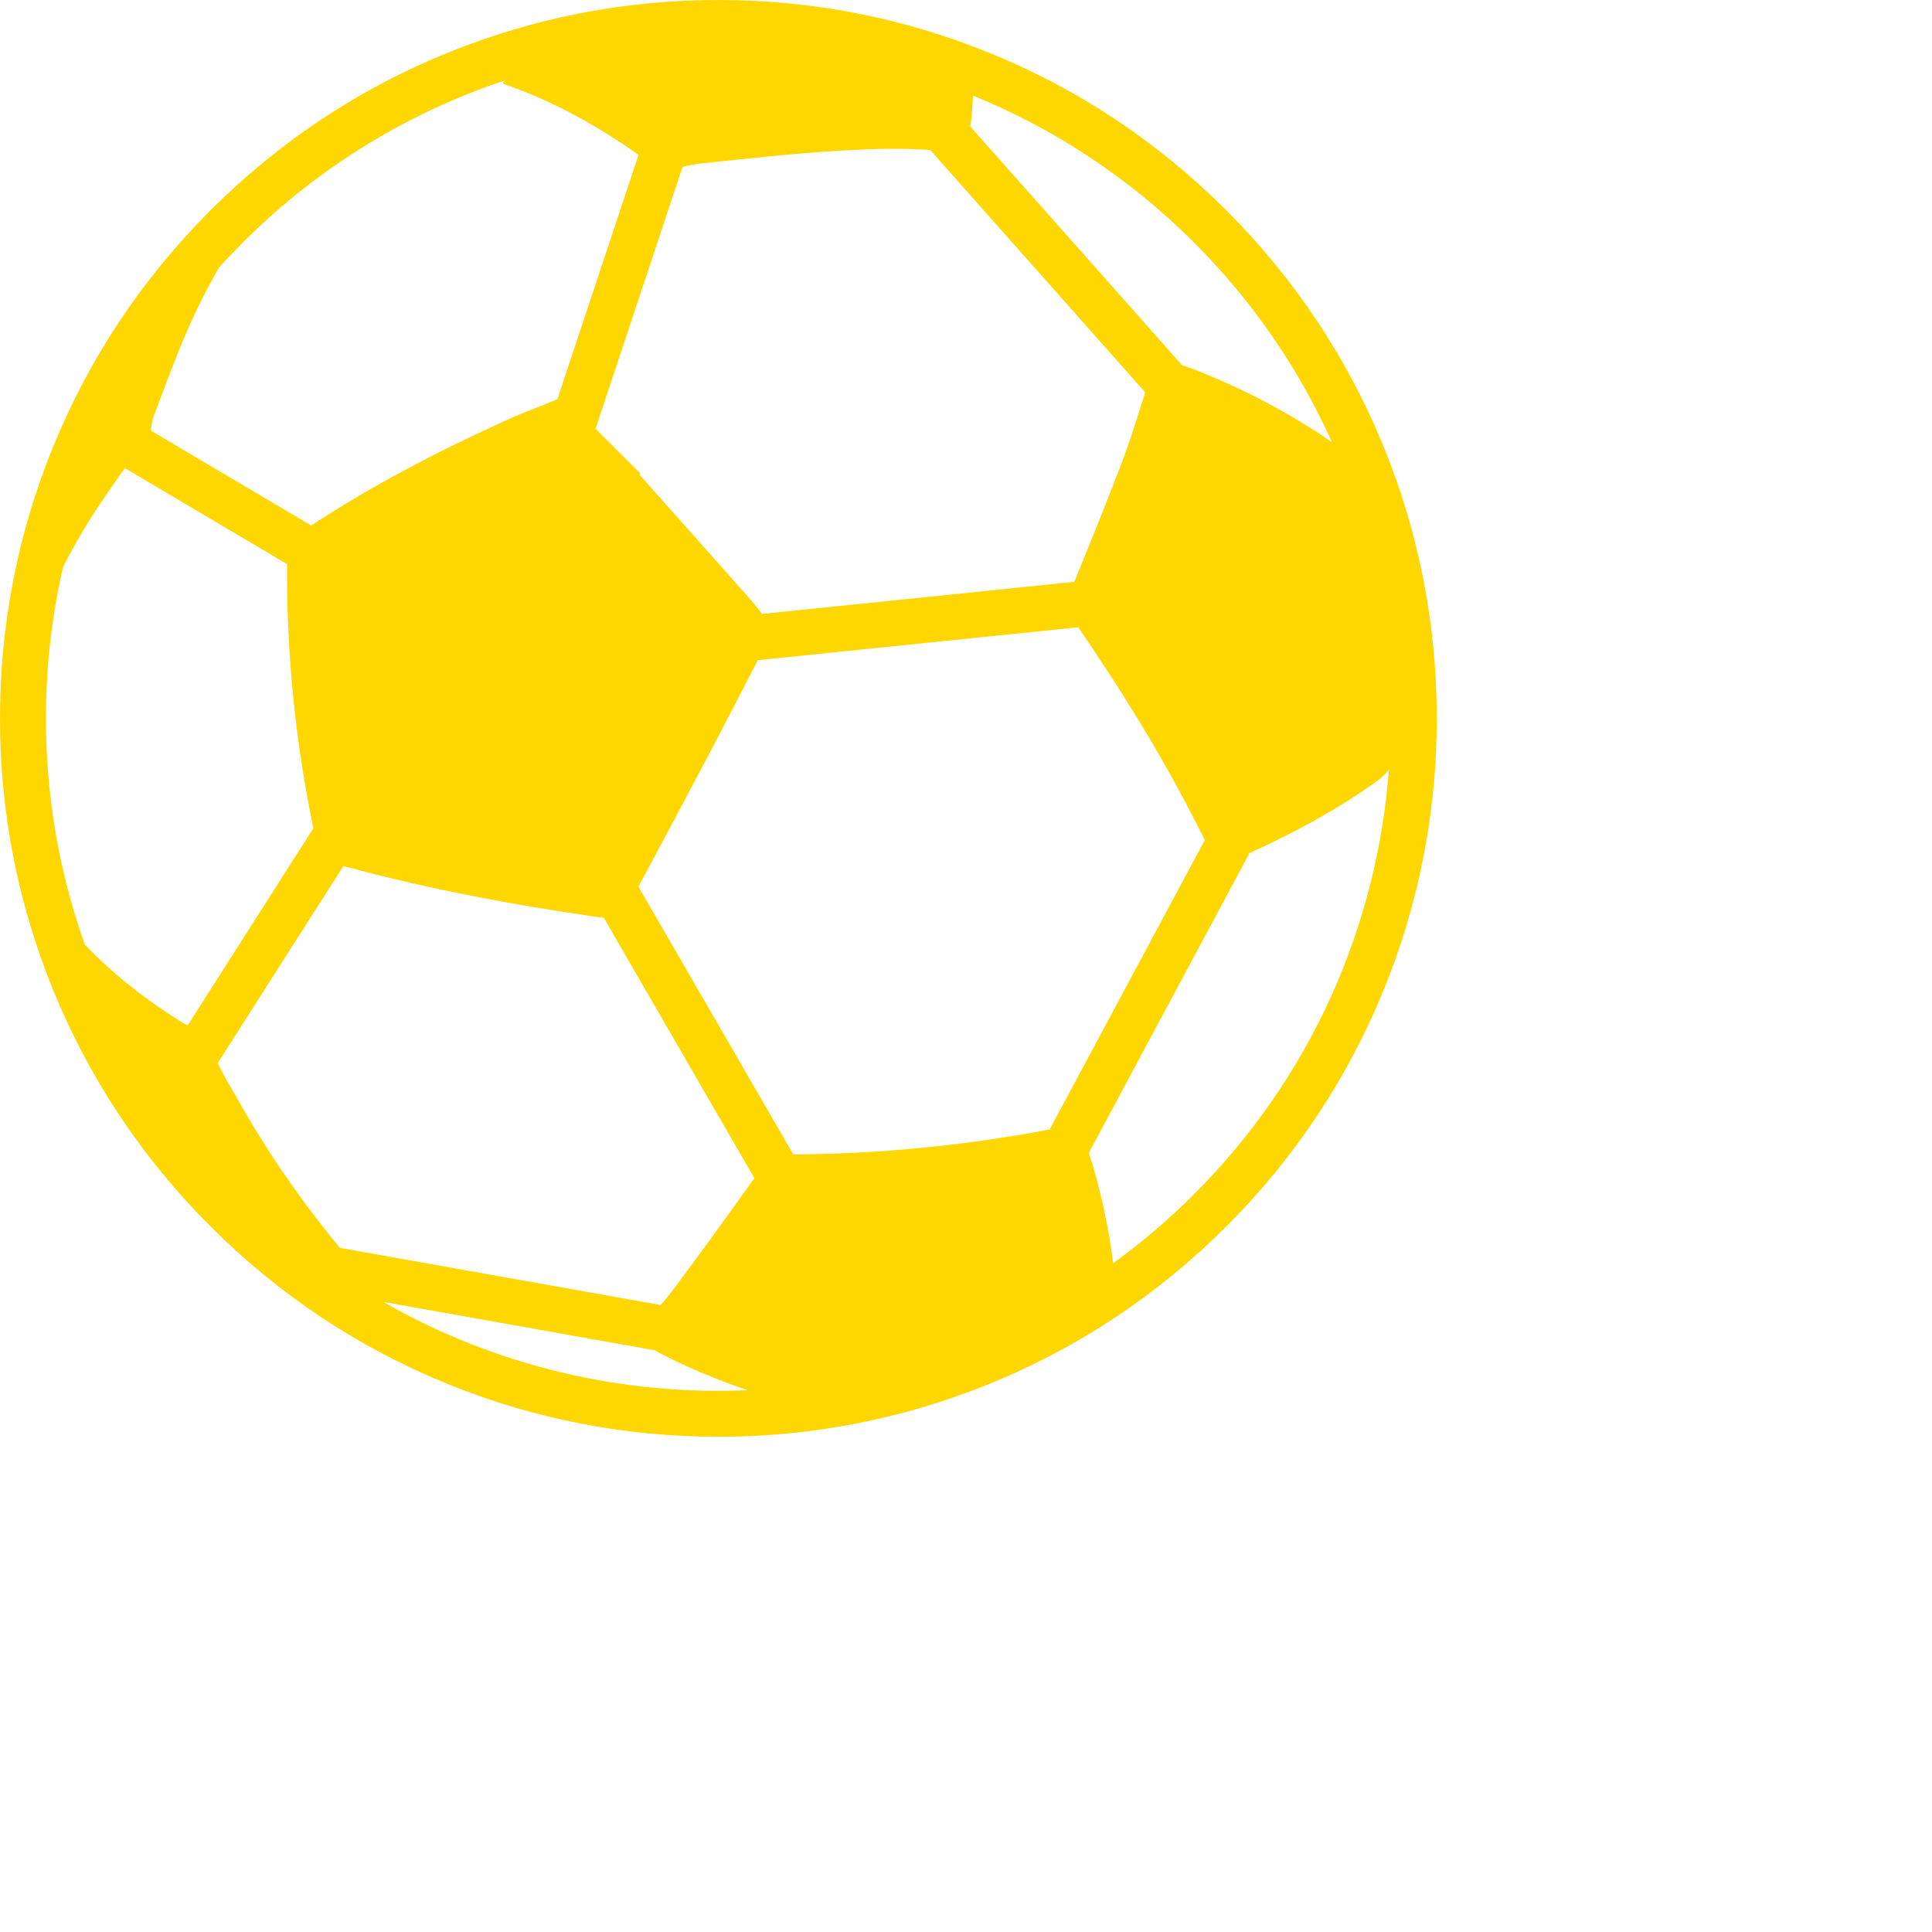
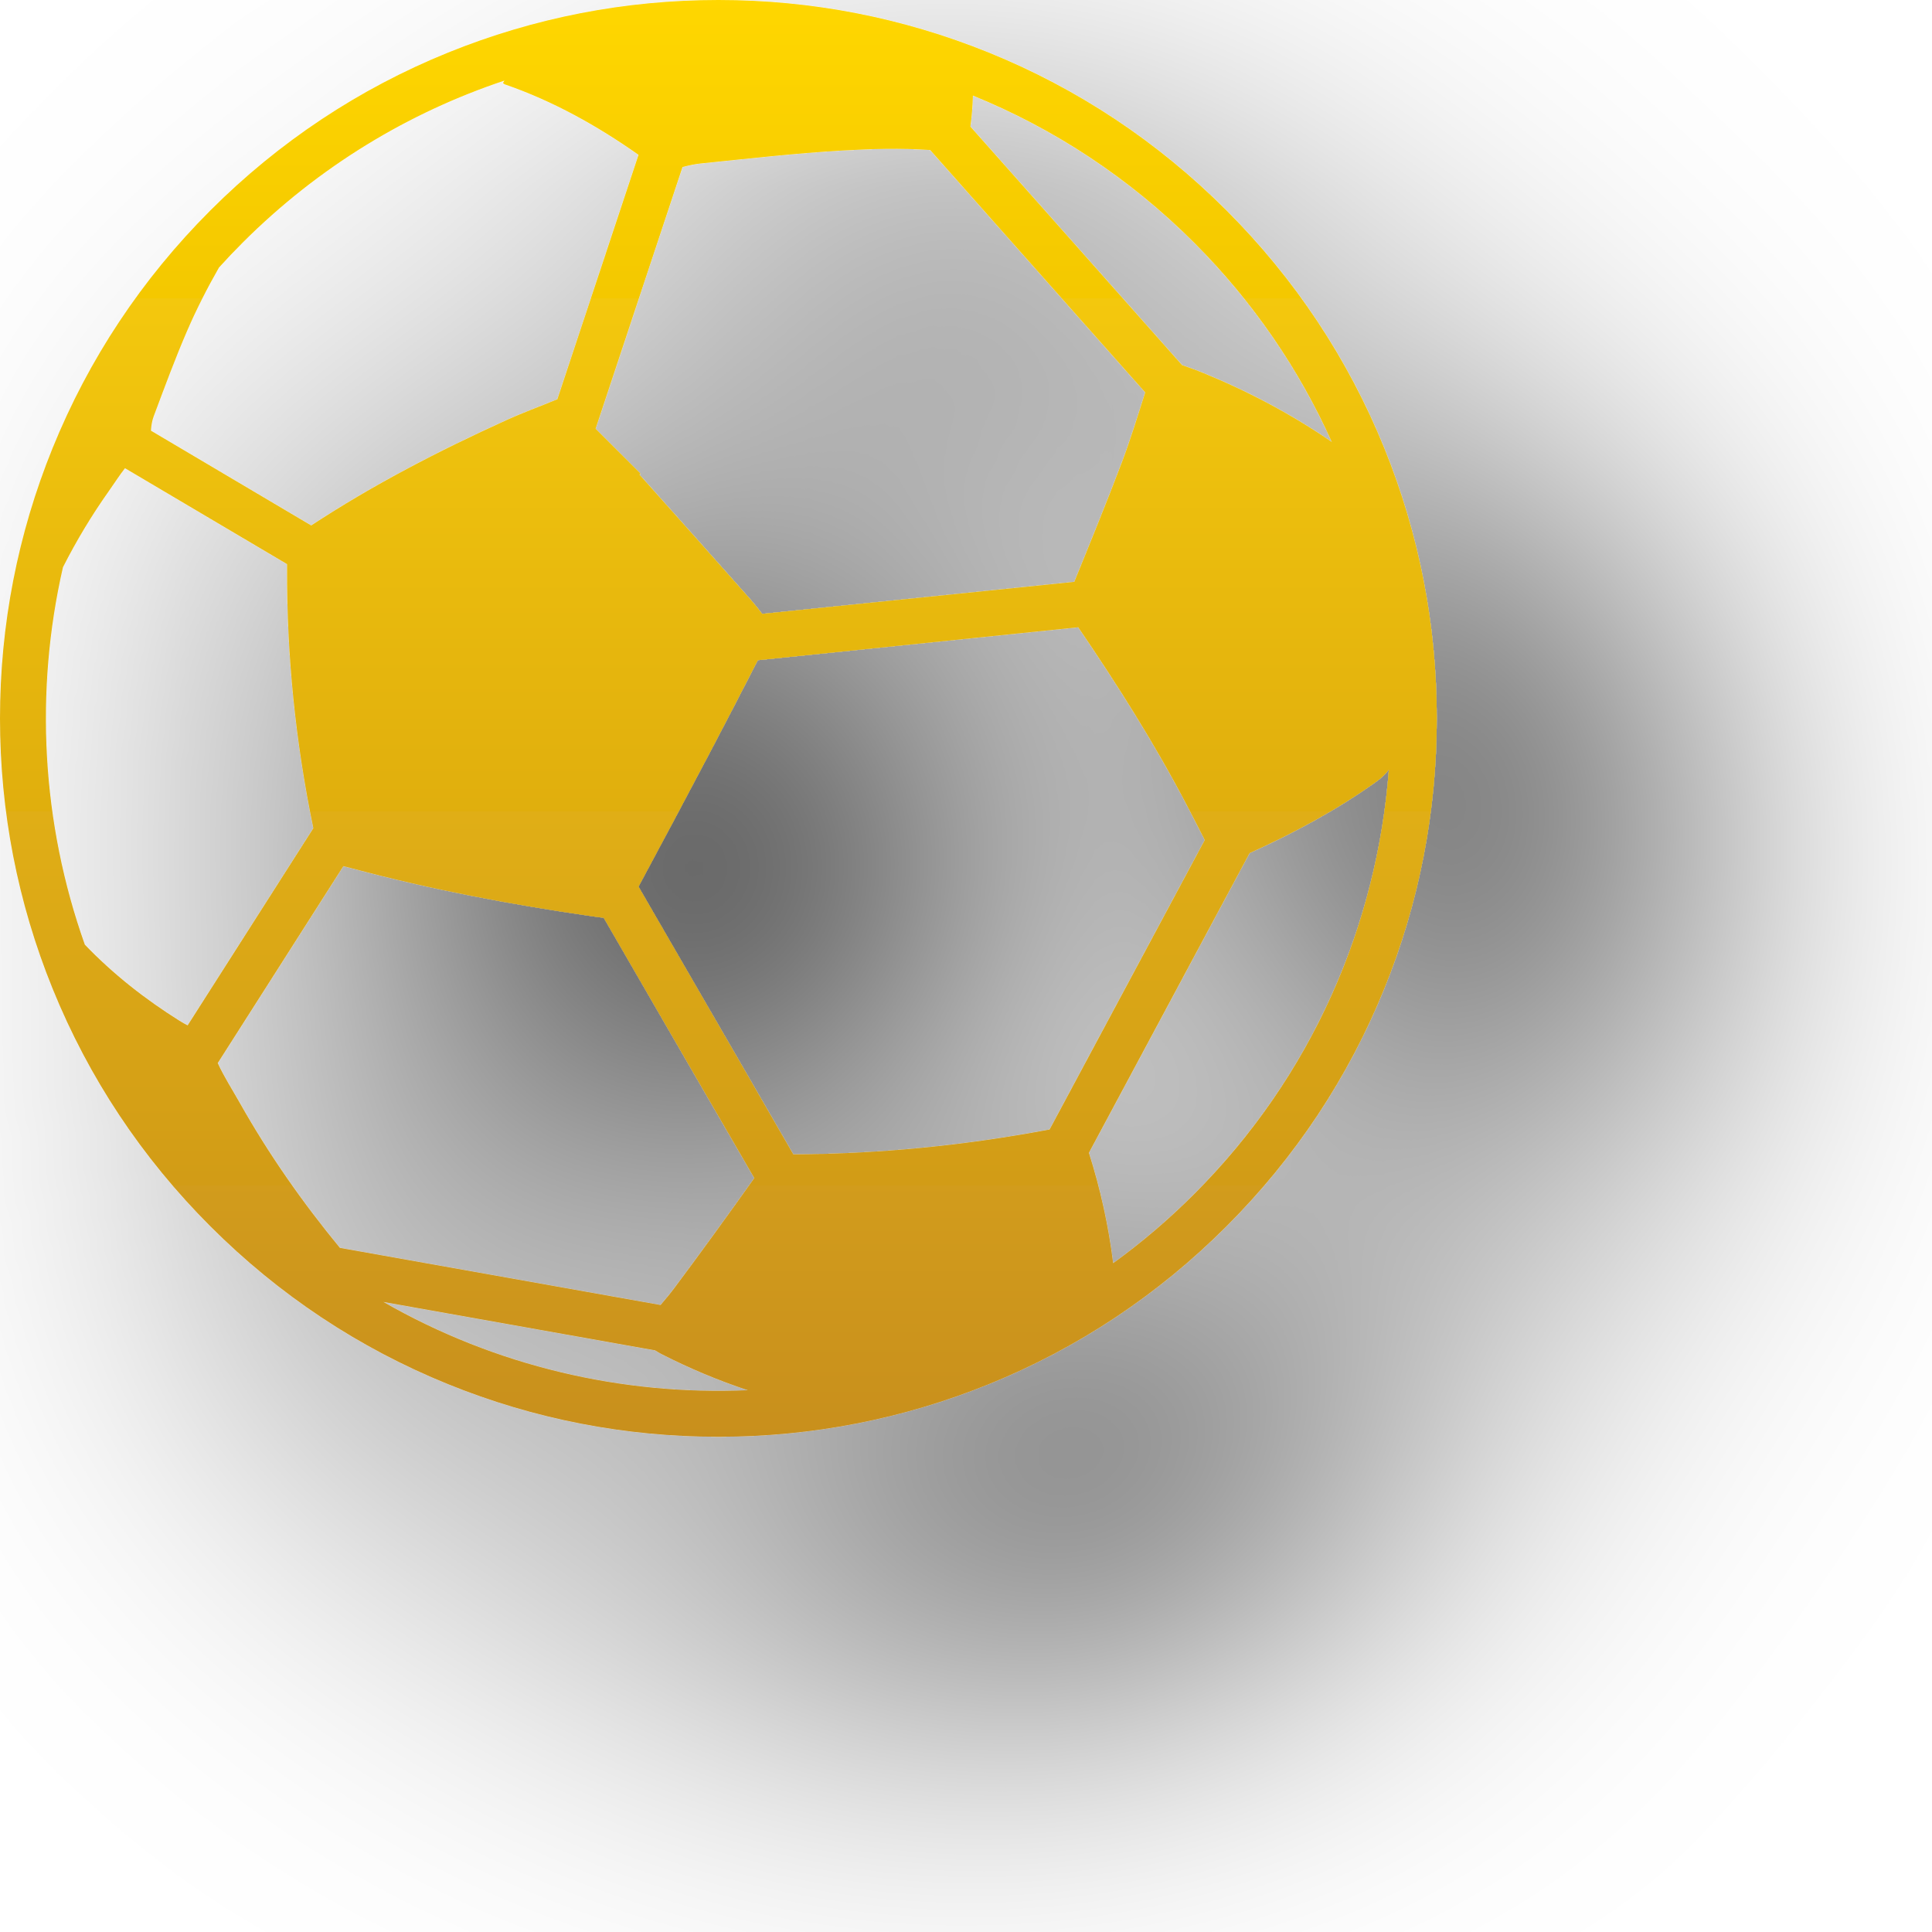
<svg xmlns="http://www.w3.org/2000/svg" version="1.1" id="Capa_1" x="0px" y="0px" viewBox="0 0 97.316 97.316" style="enable-background:new 0 0 97.316 97.316;" xml:space="preserve" width="512px" height="512px">
+   <defs>
+     <linearGradient id="grad1" x1="0%" y1="0%" x2="0%" y2="100%">
+       <stop offset="0%" style="stop-color:#ffd700;stop-opacity:1" />
+       <stop offset="100%" style="stop-color:#c88f1f;stop-opacity:1" />
+     </linearGradient>
+     <filter id="f3" x="0" y="0" width="400%" height="400%">
+       <feOffset result="offOut" in="SourceAlpha" dx="10" dy="10" />
+       <feGaussianBlur result="blurOut" in="offOut" stdDeviation="10" />
+       <feBlend in="SourceGraphic" in2="blurOut" mode="normal" />
+     </filter>
+   </defs>
  <g>
-     <path style="fill:#FFD700;" d="M22.57,2.648c-4.489,1.82-8.517,4.496-11.971,7.949C7.144,14.051,4.471,18.08,2.65,22.568C0.892,26.904,0,31.486,0,36.186         c0,4.699,0.892,9.281,2.65,13.615c1.821,4.489,4.495,8.518,7.949,11.971c3.454,3.455,7.481,6.129,11.971,7.949         c4.336,1.76,8.917,2.649,13.617,2.649c4.7,0,9.28-0.892,13.616-2.649c4.488-1.82,8.518-4.494,11.971-7.949         c3.455-3.453,6.129-7.48,7.949-11.971c1.758-4.334,2.648-8.916,2.648-13.615c0-4.7-0.891-9.282-2.648-13.618         c-1.82-4.488-4.496-8.518-7.949-11.971s-7.479-6.129-11.971-7.949C45.467,0.891,40.887,0,36.187,0         C31.487,0,26.906,0.891,22.57,2.648z M9.044,51.419c-1.743-1.094-3.349-2.354-4.771-3.838c-2.172-6.112-2.54-12.729-1.101-19.01         c0.677-1.335,1.447-2.617,2.318-3.845c0.269-0.379,0.518-0.774,0.806-1.142l8.166,4.832c0,0.064,0,0.134,0,0.205         c-0.021,4.392,0.425,8.752,1.313,13.049c0.003,0.02,0.006,0.031,0.01,0.049l-6.333,9.93C9.314,51.579,9.177,51.503,9.044,51.419z          M33.324,68.206c1.409,0.719,2.858,1.326,4.347,1.82c-6.325,0.275-12.713-1.207-18.36-4.447L33,68.018         C33.105,68.085,33.212,68.149,33.324,68.206z M33.274,65.735L17.12,62.856c-1.89-2.295-3.59-4.723-5.051-7.318         c-0.372-0.66-0.787-1.301-1.102-1.99l6.327-9.92c0.14,0.035,0.296,0.072,0.473,0.119c3.958,1.059,7.986,1.812,12.042,2.402         c0.237,0.033,0.435,0.062,0.604,0.08l7.584,13.113c-1.316,1.85-2.647,3.69-4.007,5.51C33.764,65.155,33.524,65.446,33.274,65.735z          M60.15,60.149c-1.286,1.287-2.651,2.447-4.08,3.481c-0.237-1.894-0.646-3.75-1.223-5.563l8.092-15.096         c2.229-1.015,4.379-2.166,6.375-3.593c0.261-0.185,0.478-0.392,0.646-0.618C69.374,46.561,66.104,54.196,60.15,60.149z          M59.791,40.571c0.301,0.574,0.598,1.154,0.896,1.742l-7.816,14.58c-0.045,0.01-0.088,0.02-0.133,0.026         c-4.225,0.789-8.484,1.209-12.779,1.229l-7.8-13.487c1.214-2.254,2.417-4.517,3.61-6.781c0.81-1.536,1.606-3.082,2.401-4.627         l16.143-1.658C56.29,34.495,58.163,37.457,59.791,40.571z M56.516,23.277c-0.766,2.023-1.586,4.025-2.401,6.031l-15.726,1.615         c-0.188-0.248-0.383-0.492-0.588-0.725c-1.857-2.103-3.726-4.193-5.592-6.289c0.017-0.021,0.034-0.037,0.051-0.056         c-0.753-0.752-1.508-1.504-2.261-2.258l4.378-13.181c0.302-0.08,0.606-0.147,0.913-0.18c2.38-0.242,4.763-0.516,7.149-0.654         c1.461-0.082,2.93-0.129,4.416-0.024l10.832,12.209C57.314,20.943,56.95,22.124,56.516,23.277z M60.15,12.221         c2.988,2.99,5.302,6.402,6.938,10.047c-2.024-1.393-4.188-2.539-6.463-3.473c-0.354-0.146-0.717-0.275-1.086-0.402L48.877,6.376         c0.074-0.519,0.113-1.039,0.129-1.563C53.062,6.464,56.864,8.936,60.15,12.221z M25.334,4.182c0.042,0.031,0.062,0.057,0.086,0.064         c2.437,0.842,4.654,2.082,6.744,3.553l-4.09,12.317c-0.021,0.006-0.041,0.012-0.061,0.021c-0.837,0.346-1.69,0.656-2.514,1.031         c-3.395,1.543-6.705,3.252-9.823,5.301l-8.071-4.775c0.012-0.252,0.055-0.508,0.141-0.736c0.542-1.444,1.075-2.896,1.688-4.311         c0.472-1.09,1.01-2.143,1.597-3.172c0.384-0.424,0.782-0.844,1.192-1.254c3.833-3.832,8.363-6.553,13.186-8.162         C25.384,4.098,25.358,4.139,25.334,4.182z" />
+     <path style="fill:url(#grad1);" filter="url(#f3)" d="M22.57,2.648c-4.489,1.82-8.517,4.496-11.971,7.949C7.144,14.051,4.471,18.08,2.65,22.568C0.892,26.904,0,31.486,0,36.186         c0,4.699,0.892,9.281,2.65,13.615c1.821,4.489,4.495,8.518,7.949,11.971c3.454,3.455,7.481,6.129,11.971,7.949         c4.336,1.76,8.917,2.649,13.617,2.649c4.7,0,9.28-0.892,13.616-2.649c4.488-1.82,8.518-4.494,11.971-7.949         c3.455-3.453,6.129-7.48,7.949-11.971c1.758-4.334,2.648-8.916,2.648-13.615c0-4.7-0.891-9.282-2.648-13.618         c-1.82-4.488-4.496-8.518-7.949-11.971s-7.479-6.129-11.971-7.949C45.467,0.891,40.887,0,36.187,0         C31.487,0,26.906,0.891,22.57,2.648z M9.044,51.419c-1.743-1.094-3.349-2.354-4.771-3.838c-2.172-6.112-2.54-12.729-1.101-19.01         c0.677-1.335,1.447-2.617,2.318-3.845c0.269-0.379,0.518-0.774,0.806-1.142l8.166,4.832c0,0.064,0,0.134,0,0.205         c-0.021,4.392,0.425,8.752,1.313,13.049c0.003,0.02,0.006,0.031,0.01,0.049l-6.333,9.93C9.314,51.579,9.177,51.503,9.044,51.419z          M33.324,68.206c1.409,0.719,2.858,1.326,4.347,1.82c-6.325,0.275-12.713-1.207-18.36-4.447L33,68.018         C33.105,68.085,33.212,68.149,33.324,68.206z M33.274,65.735L17.12,62.856c-1.89-2.295-3.59-4.723-5.051-7.318         c-0.372-0.66-0.787-1.301-1.102-1.99l6.327-9.92c0.14,0.035,0.296,0.072,0.473,0.119c3.958,1.059,7.986,1.812,12.042,2.402         c0.237,0.033,0.435,0.062,0.604,0.08l7.584,13.113c-1.316,1.85-2.647,3.69-4.007,5.51C33.764,65.155,33.524,65.446,33.274,65.735z          M60.15,60.149c-1.286,1.287-2.651,2.447-4.08,3.481c-0.237-1.894-0.646-3.75-1.223-5.563l8.092-15.096         c2.229-1.015,4.379-2.166,6.375-3.593c0.261-0.185,0.478-0.392,0.646-0.618C69.374,46.561,66.104,54.196,60.15,60.149z          M59.791,40.571c0.301,0.574,0.598,1.154,0.896,1.742l-7.816,14.58c-0.045,0.01-0.088,0.02-0.133,0.026         c-4.225,0.789-8.484,1.209-12.779,1.229l-7.8-13.487c1.214-2.254,2.417-4.517,3.61-6.781c0.81-1.536,1.606-3.082,2.401-4.627         l16.143-1.658C56.29,34.495,58.163,37.457,59.791,40.571z M56.516,23.277c-0.766,2.023-1.586,4.025-2.401,6.031l-15.726,1.615         c-0.188-0.248-0.383-0.492-0.588-0.725c-1.857-2.103-3.726-4.193-5.592-6.289c0.017-0.021,0.034-0.037,0.051-0.056         c-0.753-0.752-1.508-1.504-2.261-2.258l4.378-13.181c0.302-0.08,0.606-0.147,0.913-0.18c2.38-0.242,4.763-0.516,7.149-0.654         c1.461-0.082,2.93-0.129,4.416-0.024l10.832,12.209C57.314,20.943,56.95,22.124,56.516,23.277z M60.15,12.221         c2.988,2.99,5.302,6.402,6.938,10.047c-2.024-1.393-4.188-2.539-6.463-3.473c-0.354-0.146-0.717-0.275-1.086-0.402L48.877,6.376         c0.074-0.519,0.113-1.039,0.129-1.563C53.062,6.464,56.864,8.936,60.15,12.221z M25.334,4.182c0.042,0.031,0.062,0.057,0.086,0.064         c2.437,0.842,4.654,2.082,6.744,3.553l-4.09,12.317c-0.021,0.006-0.041,0.012-0.061,0.021c-0.837,0.346-1.69,0.656-2.514,1.031         c-3.395,1.543-6.705,3.252-9.823,5.301l-8.071-4.775c0.012-0.252,0.055-0.508,0.141-0.736c0.542-1.444,1.075-2.896,1.688-4.311         c0.472-1.09,1.01-2.143,1.597-3.172c0.384-0.424,0.782-0.844,1.192-1.254c3.833-3.832,8.363-6.553,13.186-8.162         C25.384,4.098,25.358,4.139,25.334,4.182z" />
  </g>
</svg>
